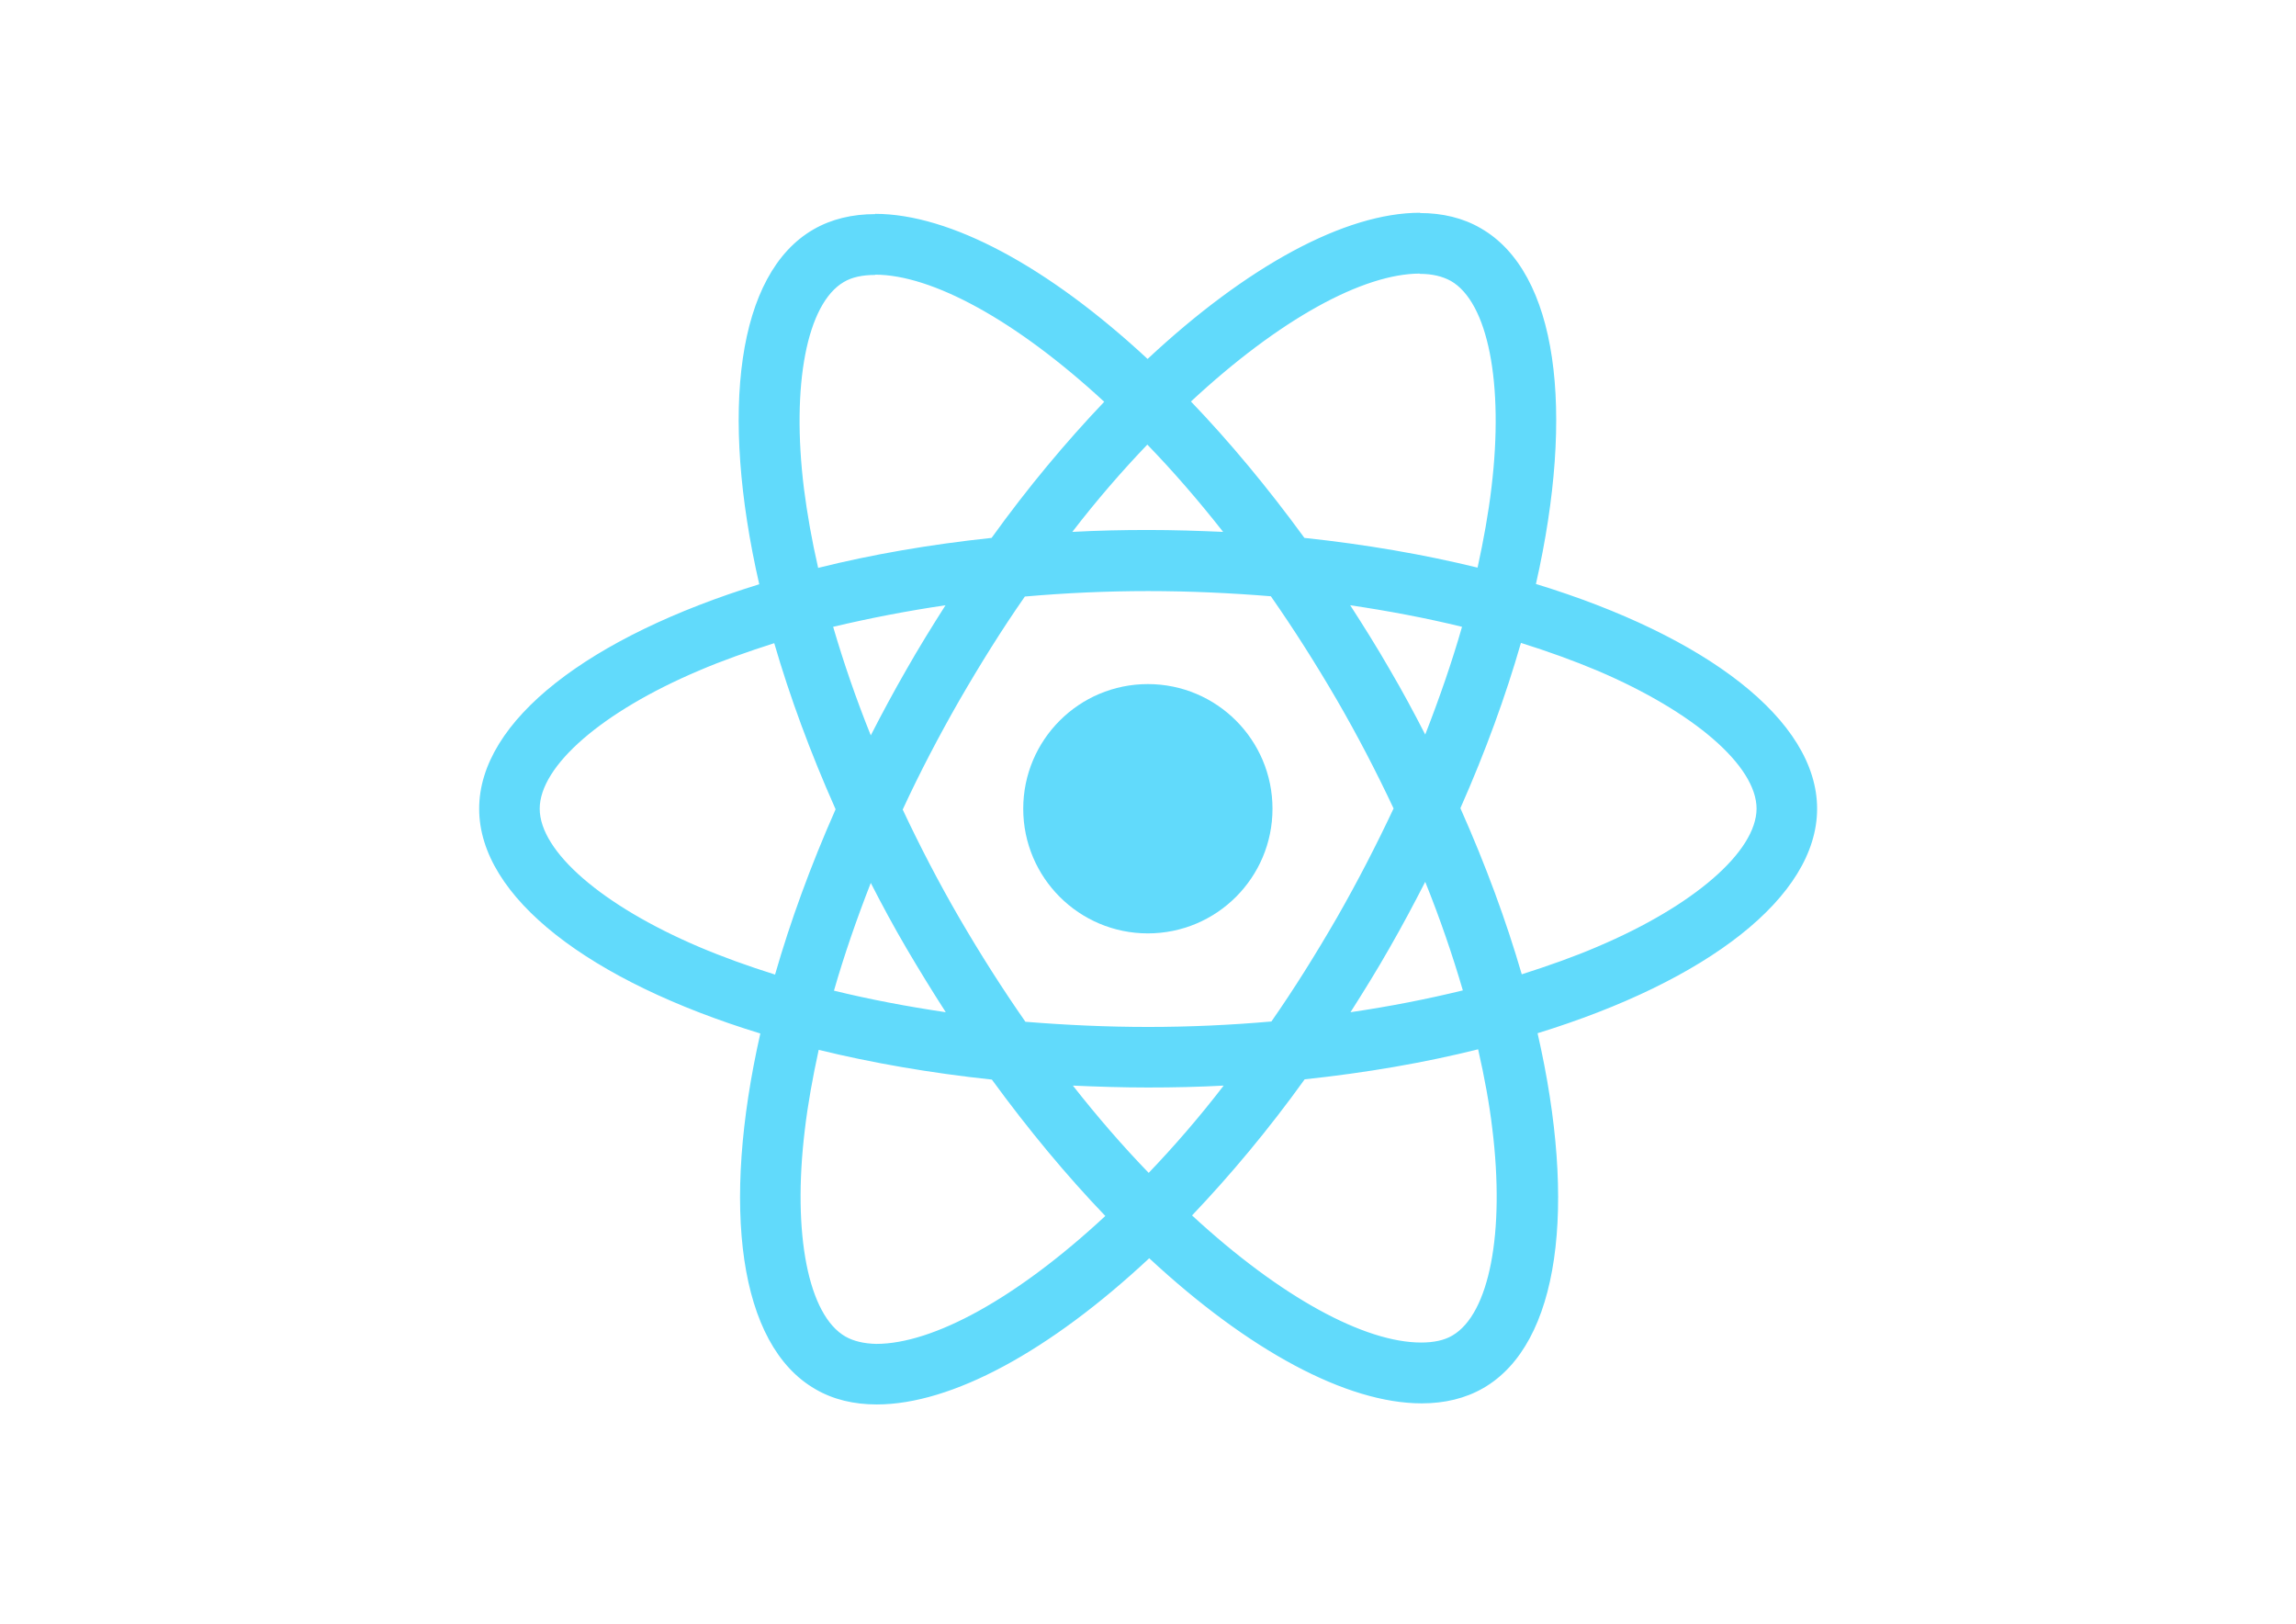
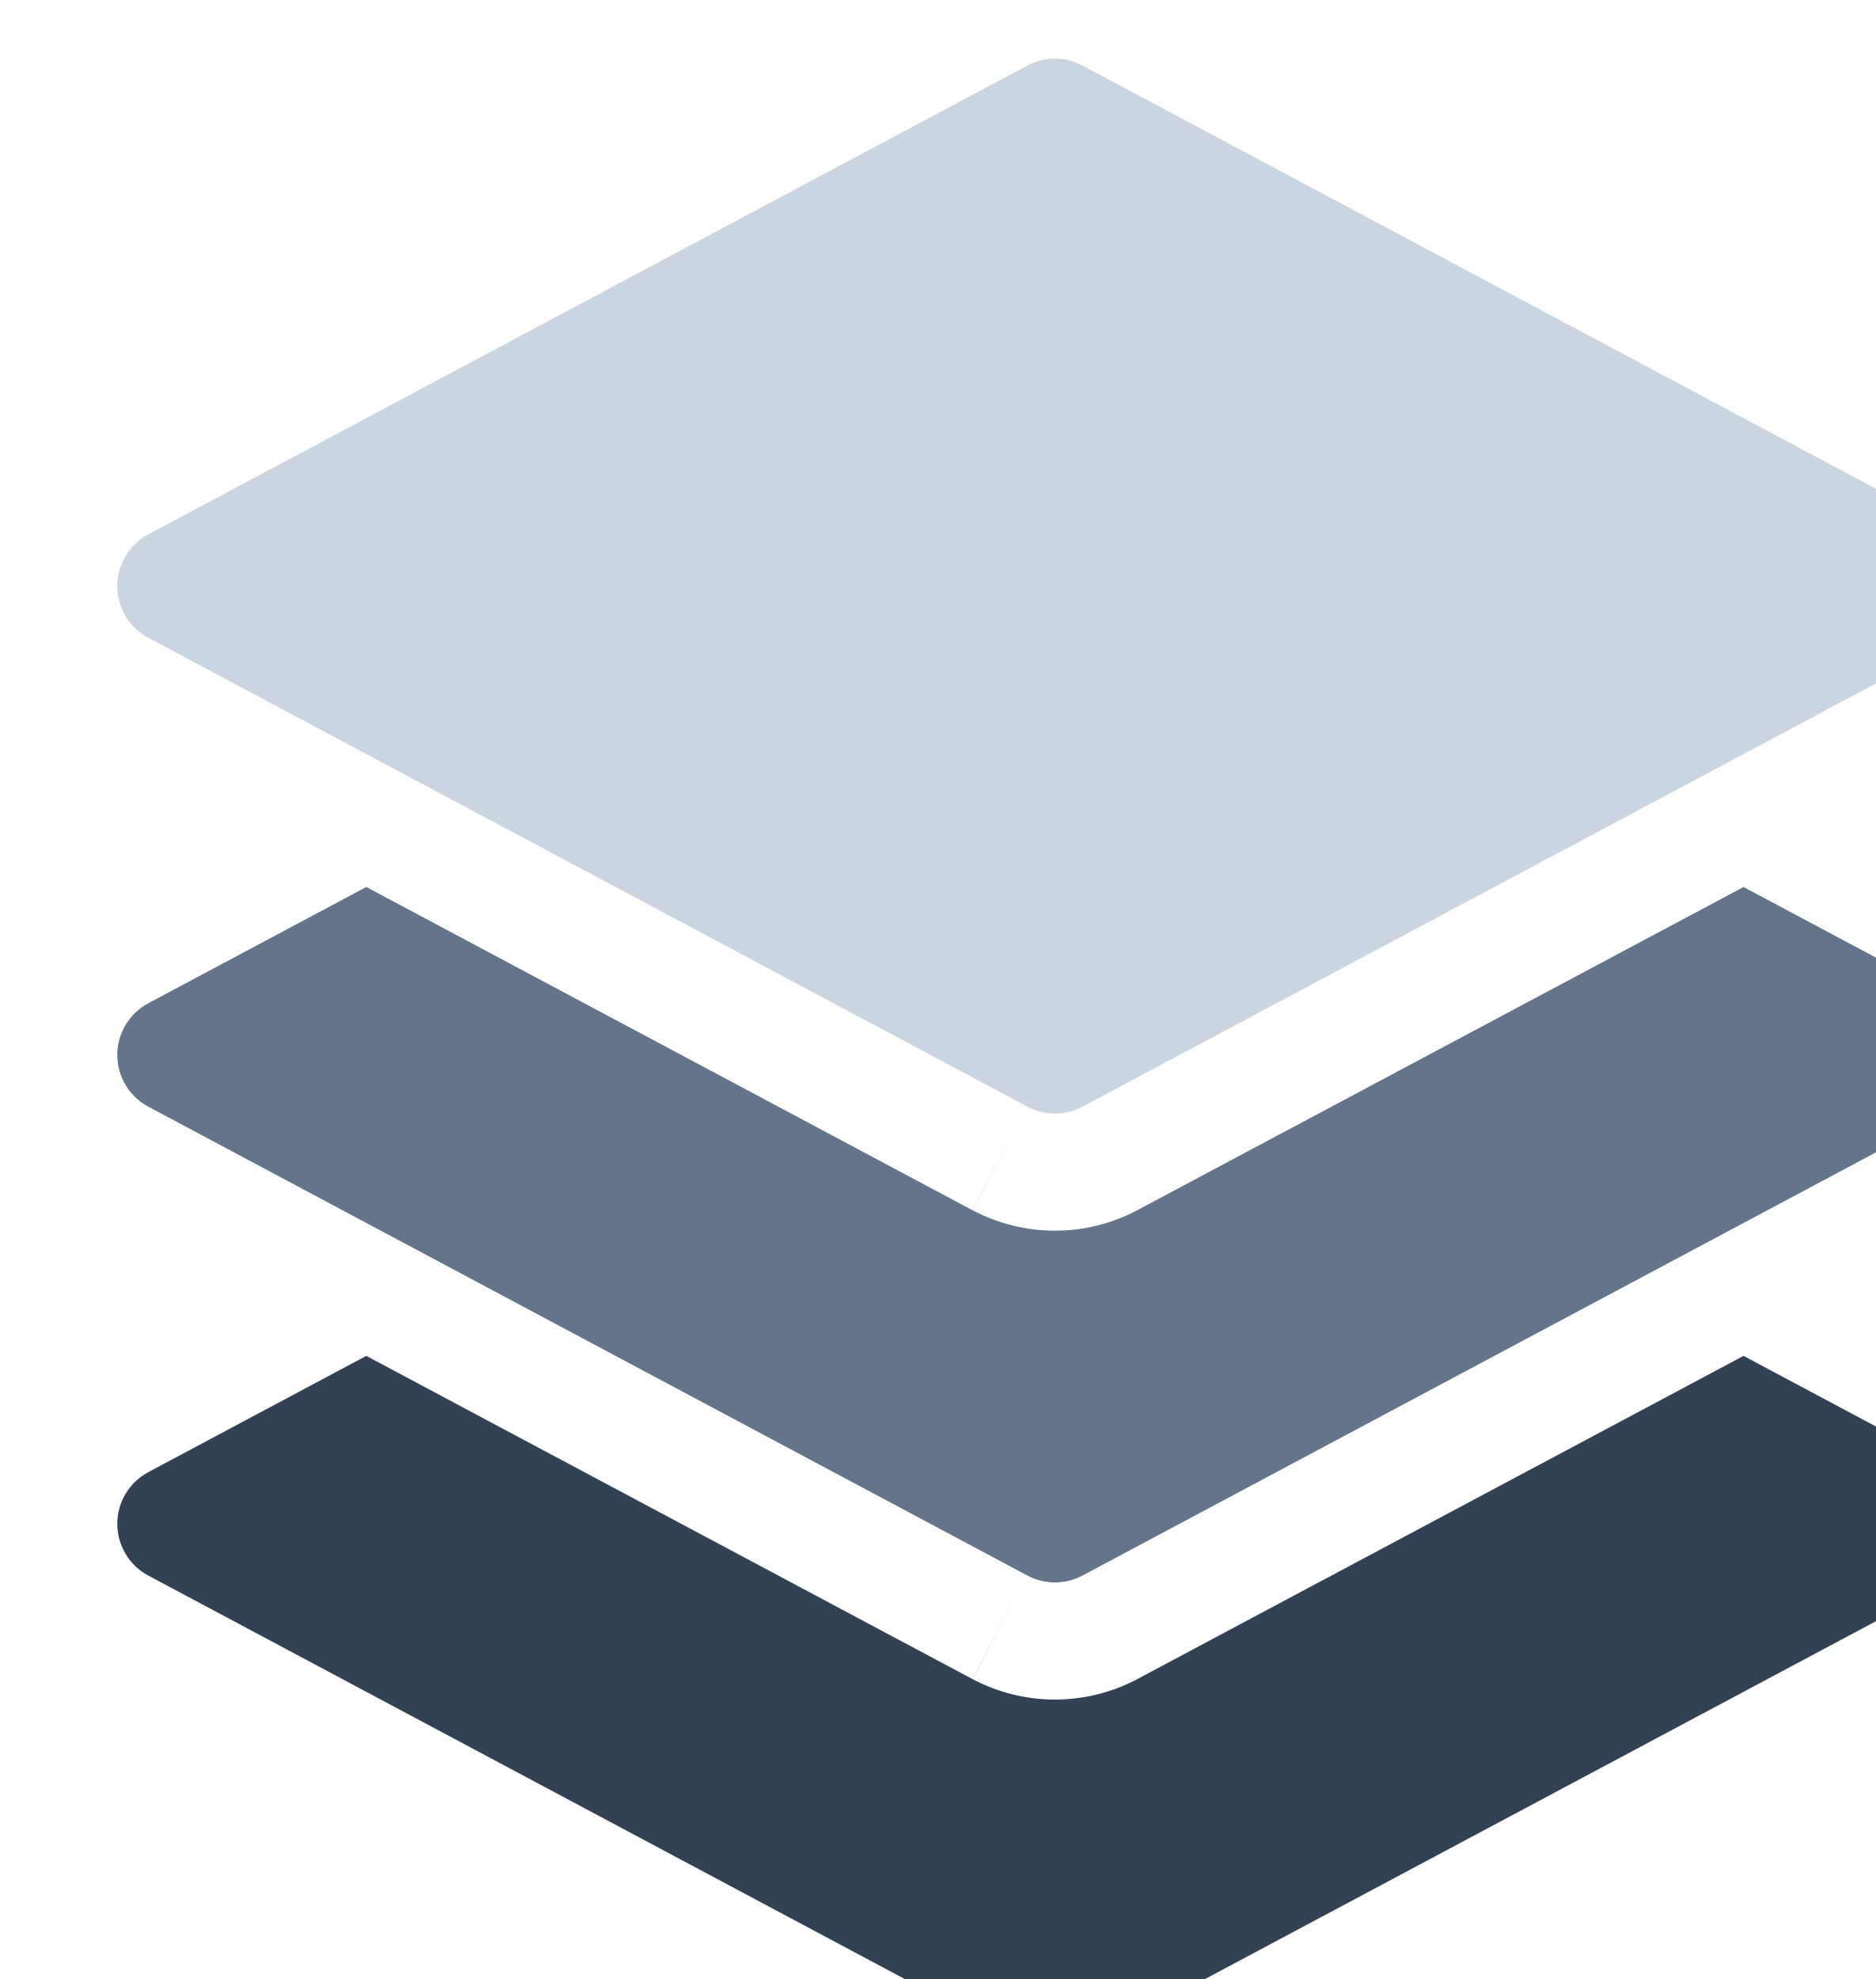
- <svg xmlns="http://www.w3.org/2000/svg" viewBox="0 0 841.9 595.3">
-   <g fill="#61DAFB">
-     <path d="M666.3 296.5c0-32.5-40.7-63.3-103.1-82.4 14.4-63.6 8-114.2-20.2-130.4-6.5-3.8-14.1-5.6-22.4-5.6v22.3c4.6 0 8.3.9 11.4 2.6 13.6 7.8 19.5 37.5 14.9 75.7-1.1 9.4-2.9 19.3-5.1 29.4-19.6-4.8-41-8.5-63.5-10.9-13.5-18.5-27.5-35.3-41.6-50 32.6-30.3 63.2-46.9 84-46.9V78c-27.5 0-63.5 19.6-99.9 53.6-36.4-33.8-72.4-53.2-99.9-53.2v22.3c20.7 0 51.4 16.5 84 46.6-14 14.7-28 31.4-41.3 49.9-22.6 2.4-44 6.1-63.6 11-2.3-10-4-19.7-5.2-29-4.7-38.2 1.1-67.9 14.6-75.8 3-1.8 6.9-2.6 11.5-2.6V78.5c-8.4 0-16 1.8-22.6 5.6-28.1 16.2-34.4 66.7-19.9 130.1-62.2 19.2-102.7 49.9-102.7 82.3 0 32.5 40.7 63.3 103.1 82.4-14.4 63.6-8 114.2 20.2 130.4 6.5 3.8 14.1 5.6 22.5 5.6 27.5 0 63.5-19.6 99.9-53.6 36.4 33.8 72.4 53.2 99.9 53.2 8.4 0 16-1.8 22.6-5.6 28.1-16.2 34.4-66.7 19.9-130.1 62-19.1 102.5-49.9 102.5-82.3zm-130.2-66.7c-3.7 12.9-8.3 26.2-13.5 39.5-4.1-8-8.4-16-13.1-24-4.6-8-9.5-15.8-14.4-23.4 14.2 2.1 27.9 4.7 41 7.9zm-45.8 106.5c-7.8 13.5-15.8 26.3-24.1 38.2-14.9 1.3-30 2-45.2 2-15.1 0-30.2-.7-45-1.9-8.3-11.9-16.4-24.6-24.2-38-7.6-13.1-14.5-26.4-20.8-39.8 6.2-13.4 13.2-26.8 20.7-39.9 7.8-13.5 15.8-26.3 24.1-38.2 14.9-1.3 30-2 45.2-2 15.1 0 30.2.7 45 1.9 8.3 11.9 16.4 24.6 24.2 38 7.6 13.1 14.5 26.4 20.8 39.8-6.3 13.4-13.2 26.8-20.7 39.9zm32.3-13c5.4 13.4 10 26.8 13.8 39.8-13.1 3.2-26.9 5.9-41.2 8 4.9-7.7 9.8-15.6 14.4-23.7 4.6-8 8.9-16.1 13-24.1zM421.2 430c-9.3-9.6-18.6-20.3-27.8-32 9 .4 18.2.7 27.5.7 9.4 0 18.7-.2 27.8-.7-9 11.7-18.3 22.4-27.5 32zm-74.4-58.9c-14.2-2.1-27.9-4.7-41-7.9 3.7-12.9 8.3-26.2 13.5-39.5 4.1 8 8.4 16 13.1 24 4.7 8 9.5 15.8 14.4 23.4zM420.7 163c9.3 9.6 18.6 20.3 27.8 32-9-.4-18.2-.7-27.5-.7-9.4 0-18.7.2-27.8.7 9-11.7 18.3-22.4 27.5-32zm-74 58.9c-4.9 7.7-9.8 15.6-14.4 23.7-4.6 8-8.9 16-13 24-5.4-13.4-10-26.8-13.8-39.8 13.1-3.1 26.9-5.8 41.2-7.9zm-90.5 125.2c-35.4-15.1-58.3-34.9-58.3-50.6 0-15.7 22.9-35.6 58.3-50.6 8.6-3.7 18-7 27.7-10.1 5.7 19.6 13.2 40 22.5 60.9-9.2 20.8-16.6 41.1-22.2 60.6-9.9-3.1-19.3-6.5-28-10.2zM310 490c-13.6-7.8-19.5-37.5-14.9-75.7 1.1-9.4 2.9-19.3 5.1-29.4 19.6 4.8 41 8.5 63.5 10.9 13.5 18.5 27.5 35.3 41.6 50-32.6 30.3-63.2 46.9-84 46.9-4.5-.1-8.3-1-11.3-2.7zm237.2-76.2c4.7 38.2-1.1 67.9-14.6 75.8-3 1.8-6.9 2.6-11.5 2.6-20.7 0-51.4-16.5-84-46.6 14-14.7 28-31.4 41.3-49.9 22.6-2.4 44-6.1 63.6-11 2.3 10.1 4.1 19.8 5.2 29.1zm38.5-66.7c-8.6 3.7-18 7-27.7 10.1-5.7-19.6-13.2-40-22.5-60.9 9.2-20.8 16.6-41.1 22.2-60.6 9.9 3.1 19.3 6.5 28.1 10.2 35.4 15.1 58.3 34.9 58.3 50.6-.1 15.7-23 35.6-58.4 50.6zM320.8 78.4z" />
-     <circle cx="420.9" cy="296.5" r="45.7" />
-     <path d="M520.5 78.1z" />
-   </g>
+ <svg xmlns="http://www.w3.org/2000/svg" viewbox="0 0 18 18">
+   <path fill="#CBD5E1" id="svg_1" clip-rule="evenodd" d="m8.765,0.559a0.5,0.5 0 0 1 0.47,0l7.5,4a0.5,0.5 0 0 1 0,0.882l-7.5,4a0.5,0.5 0 0 1 -0.47,0l-7.5,-4a0.5,0.5 0 0 1 0,-0.882l7.5,-4z" fill-rule="evenodd" />
+   <path fill="#64748B" id="svg_2" clip-rule="evenodd" d="m3.125,7.567l-1.86,0.992a0.5,0.5 0 0 0 0,0.882l7.5,4a0.5,0.5 0 0 0 0.47,0l7.5,-4a0.5,0.5 0 0 0 0,-0.882l-1.86,-0.992l-5.17,2.756a1.5,1.5 0 0 1 -1.41,0l0.418,-0.785l-0.419,0.785l-5.169,-2.756z" fill-rule="evenodd" />
+   <path fill="#334155" id="svg_3" clip-rule="evenodd" d="m3.125,11.567l-1.86,0.992a0.5,0.5 0 0 0 0,0.882l7.5,4a0.5,0.5 0 0 0 0.47,0l7.5,-4a0.5,0.5 0 0 0 0,-0.882l-1.86,-0.992l-5.17,2.756a1.5,1.5 0 0 1 -1.41,0l0.418,-0.785l-0.419,0.785l-5.169,-2.756z" fill-rule="evenodd" />
</svg>
